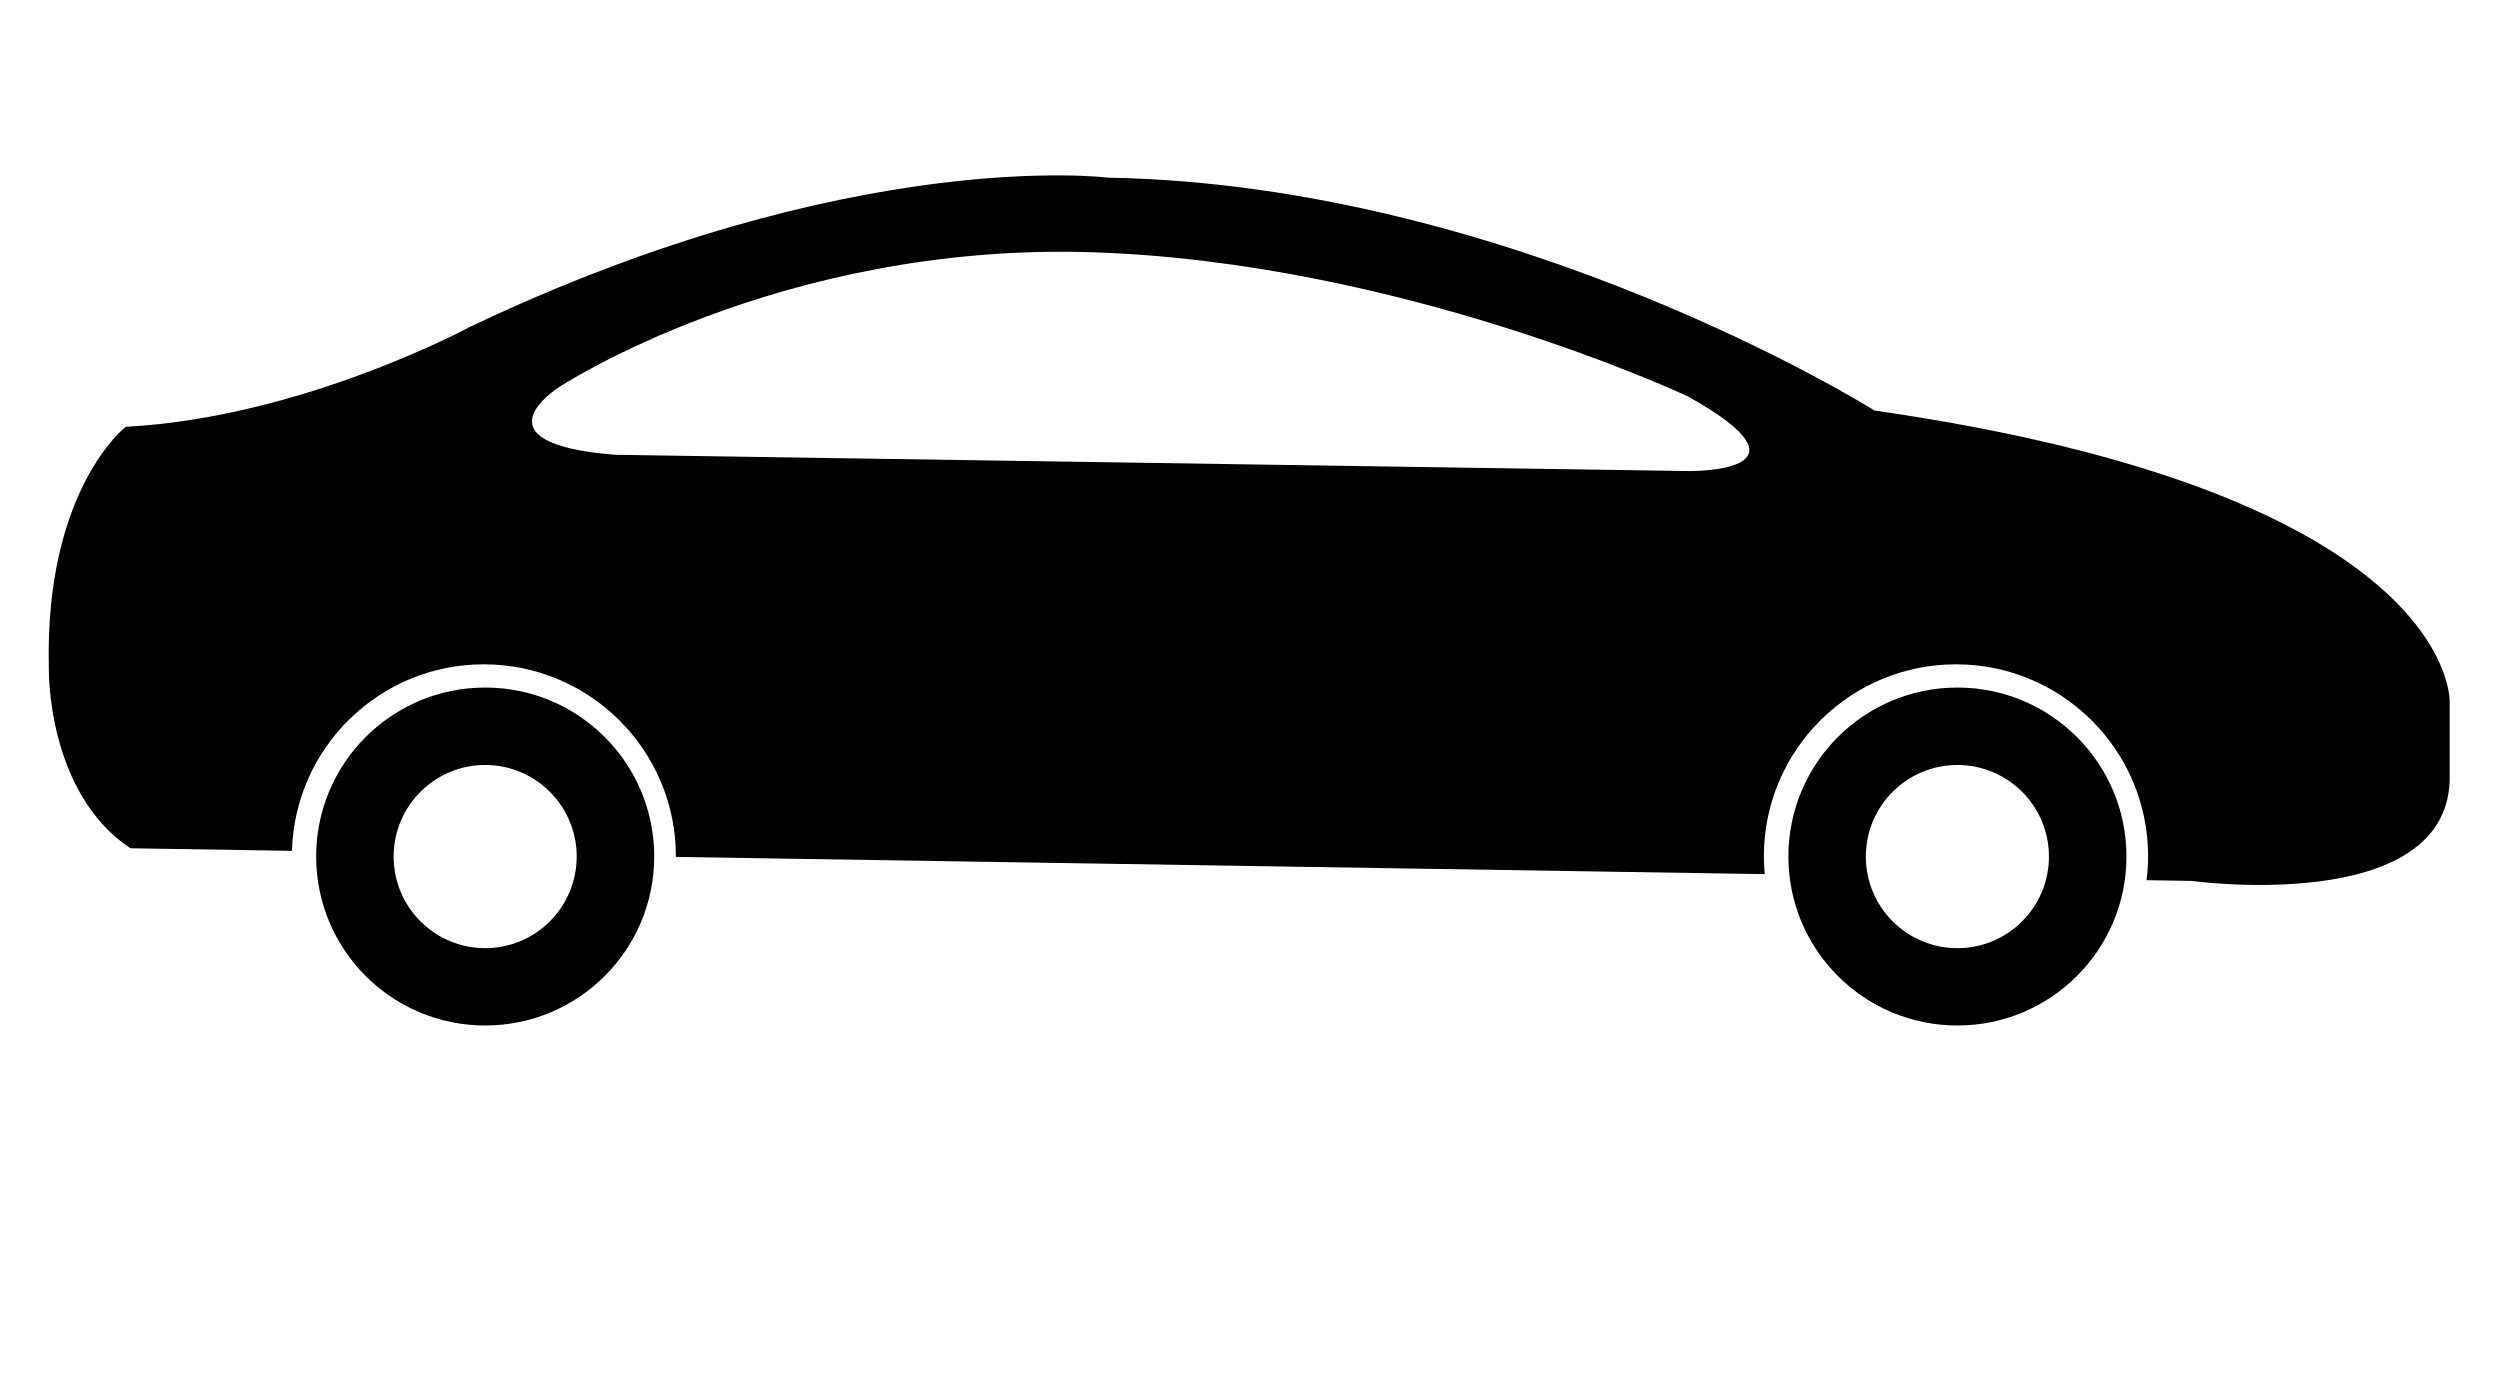
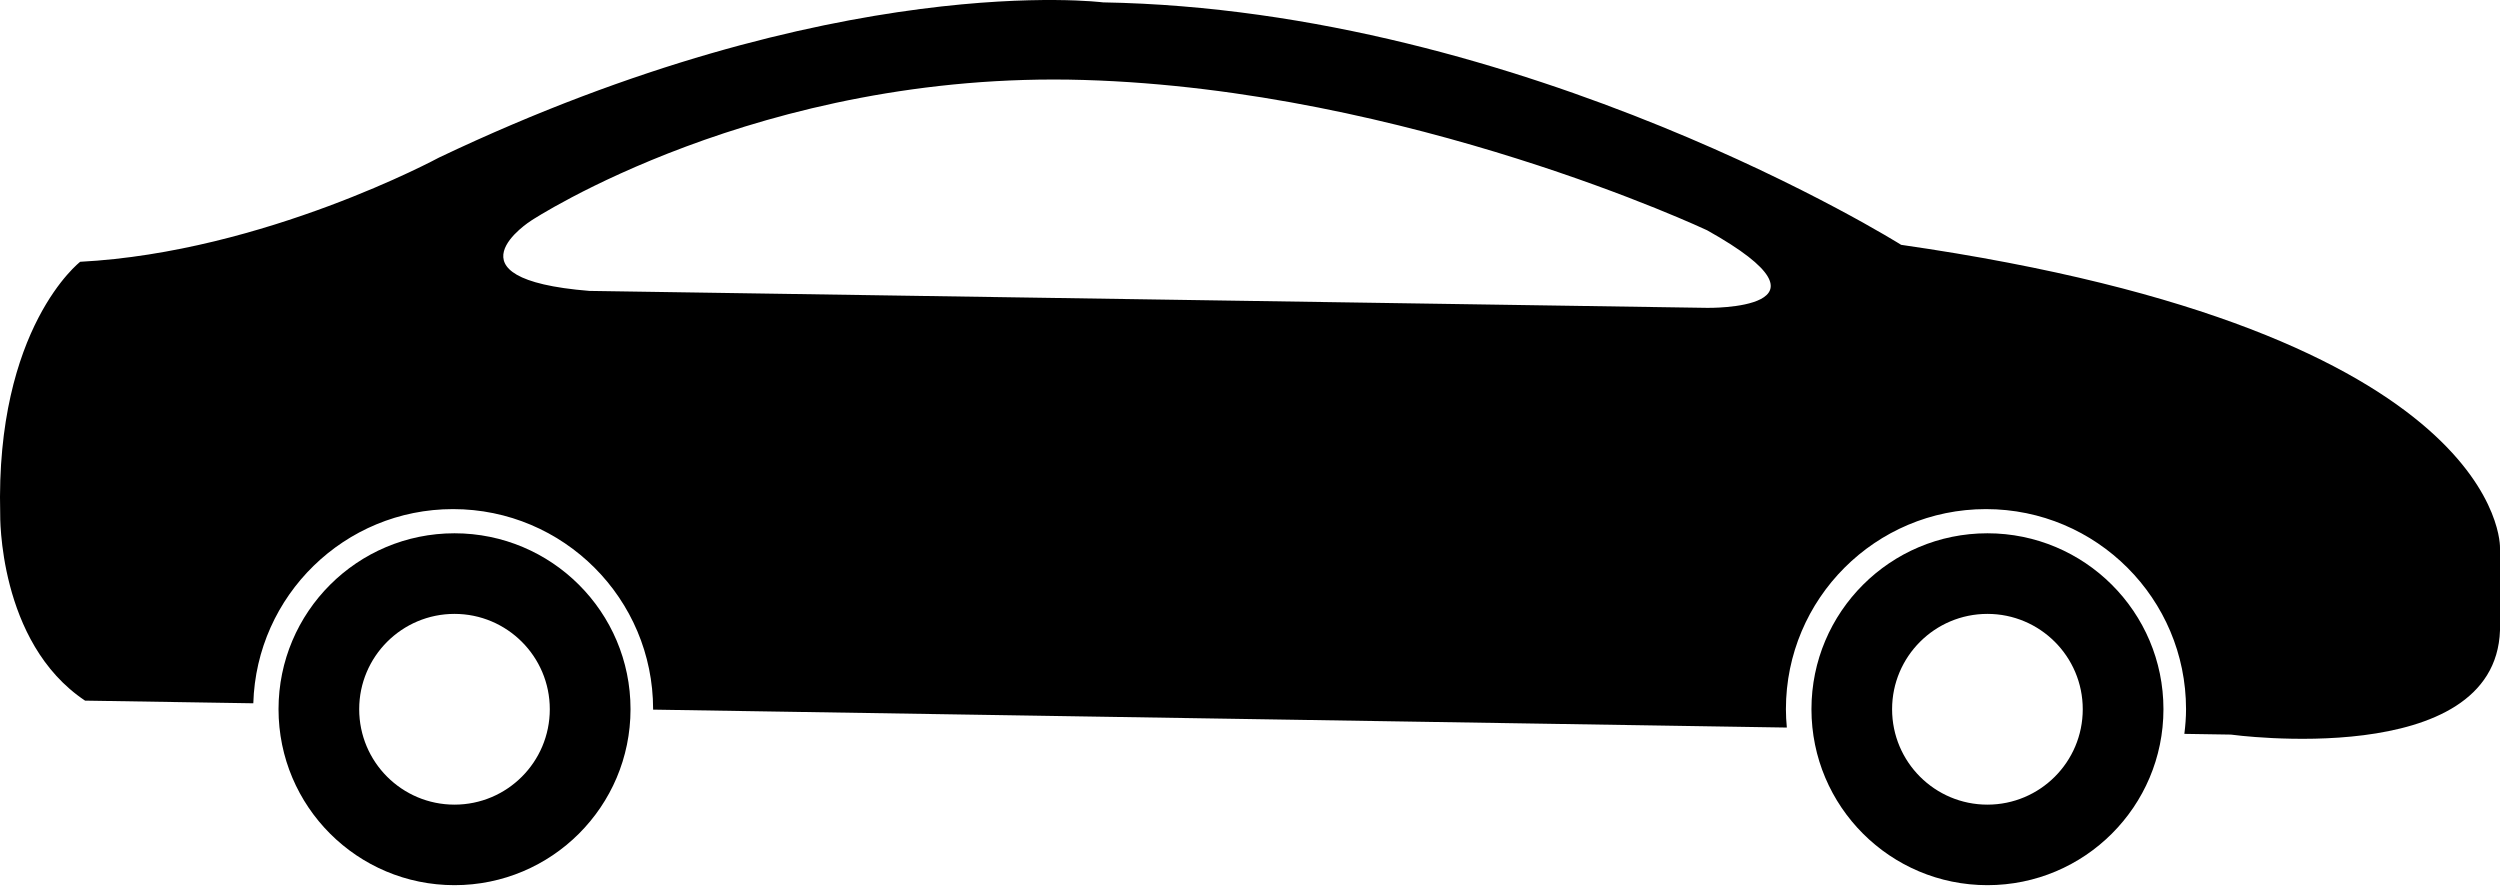
- <svg xmlns="http://www.w3.org/2000/svg" version="1.1" x="0px" y="0px" viewBox="0 0 90 50" enable-background="new 0 0 90 40" xml:space="preserve">
-   <g>
-     <path fill="#000000" d="M70.466,24.752c-3.358,0-6.084,2.72-6.084,6.081c0,3.365,2.726,6.085,6.084,6.085s6.086-2.72,6.086-6.085   C76.552,27.472,73.824,24.752,70.466,24.752z M70.466,34.134c-1.819,0-3.296-1.475-3.296-3.299c0-1.82,1.477-3.296,3.296-3.296   s3.296,1.476,3.296,3.296C73.762,32.659,72.285,34.134,70.466,34.134z" />
-     <path fill="#000000" d="M17.466,24.752c-3.358,0-6.084,2.72-6.084,6.081c0,3.365,2.726,6.085,6.084,6.085s6.086-2.72,6.086-6.085   C23.552,27.472,20.824,24.752,17.466,24.752z M17.466,34.134c-1.819,0-3.295-1.475-3.295-3.299c0-1.82,1.477-3.296,3.295-3.296   s3.295,1.476,3.295,3.296C20.761,32.659,19.285,34.134,17.466,34.134z" />
-     <path fill="#000000" d="M67.483,14.779c0,0-12.937-8.131-27.594-8.383c0,0-9.208-1.174-22.957,5.365c0,0-6.036,3.269-12.407,3.604   c0,0-2.934,2.264-2.766,8.718c0,0-0.084,4.443,2.934,6.455l5.817,0.092c0.108-3.726,3.155-6.714,6.906-6.714   c3.82,0,6.917,3.097,6.917,6.917c0,0.005-0.001,0.011-0.001,0.016l39.199,0.62c-0.02-0.21-0.032-0.421-0.032-0.636   c0-3.82,3.098-6.917,6.917-6.917c3.82,0,6.917,3.097,6.917,6.917c0,0.29-0.023,0.573-0.058,0.854l1.607,0.025   c0,0,9.138,1.258,9.306-3.604v-2.851C88.189,25.258,88.44,17.797,67.483,14.779z M60.776,16.958L22.13,16.372   c-5.197-0.419-2.012-2.431-2.012-2.431s7.88-5.197,19.113-4.862c11.234,0.335,21.544,5.197,21.544,5.197   C65.723,17.042,60.776,16.958,60.776,16.958z" />
+ <svg xmlns="http://www.w3.org/2000/svg" height="30.604" width="86.436" id="svg14" xml:space="preserve" enable-background="new 0 0 90 40" viewBox="0 0 86.436 30.604" y="0px" x="0px" version="1.1">
+   <defs id="defs18" />
+   <g transform="translate(-1.752051,-6.314049)" id="g8">
+     <path style="fill:#000000" id="path2" d="m 70.466,24.752 c -3.358,0 -6.084,2.72 -6.084,6.081 0,3.365 2.726,6.085 6.084,6.085 3.358,0 6.086,-2.72 6.086,-6.085 0,-3.361 -2.728,-6.081 -6.086,-6.081 z m 0,9.382 c -1.819,0 -3.296,-1.475 -3.296,-3.299 0,-1.82 1.477,-3.296 3.296,-3.296 1.819,0 3.296,1.476 3.296,3.296 0,1.824 -1.477,3.299 -3.296,3.299 z" />
+     <path style="fill:#000000" id="path4" d="m 17.466,24.752 c -3.358,0 -6.084,2.72 -6.084,6.081 0,3.365 2.726,6.085 6.084,6.085 3.358,0 6.086,-2.72 6.086,-6.085 0,-3.361 -2.728,-6.081 -6.086,-6.081 z m 0,9.382 c -1.819,0 -3.295,-1.475 -3.295,-3.299 0,-1.82 1.477,-3.296 3.295,-3.296 1.818,0 3.295,1.476 3.295,3.296 0,1.824 -1.476,3.299 -3.295,3.299 z" />
+     <path style="fill:#000000" id="path6" d="m 67.483,14.779 c 0,0 -12.937,-8.131 -27.594,-8.383 0,0 -9.208,-1.174 -22.957,5.365 0,0 -6.036,3.269 -12.407,3.604 0,0 -2.934,2.264 -2.766,8.718 0,0 -0.084,4.443 2.934,6.455 l 5.817,0.092 c 0.108,-3.726 3.155,-6.714 6.906,-6.714 3.82,0 6.917,3.097 6.917,6.917 0,0.005 -10e-4,0.011 -10e-4,0.016 l 39.199,0.62 c -0.02,-0.21 -0.032,-0.421 -0.032,-0.636 0,-3.82 3.098,-6.917 6.917,-6.917 3.82,0 6.917,3.097 6.917,6.917 0,0.29 -0.023,0.573 -0.058,0.854 l 1.607,0.025 c 0,0 9.138,1.258 9.306,-3.604 v -2.851 c 10e-4,10e-4 0.252,-7.46 -20.705,-10.478 z M 60.776,16.958 22.13,16.372 c -5.197,-0.419 -2.012,-2.431 -2.012,-2.431 0,0 7.88,-5.197 19.113,-4.862 11.234,0.335 21.544,5.197 21.544,5.197 4.948,2.766 0.001,2.682 0.001,2.682 z" />
  </g>
-   <text x="0" y="55" fill="#000000" font-size="5px" font-weight="bold" font-family="'Helvetica Neue', Helvetica, Arial-Unicode, Arial, Sans-serif">Created by Jonathan Li</text>
-   <text x="0" y="60" fill="#000000" font-size="5px" font-weight="bold" font-family="'Helvetica Neue', Helvetica, Arial-Unicode, Arial, Sans-serif">from the Noun Project</text>
+   <text style="font-weight:bold;font-size:5px;font-family:'Helvetica Neue', Helvetica, Arial-Unicode, Arial, Sans-serif;fill:#000000" id="text10" font-weight="bold" font-size="5px" y="55" x="4.3717019e-008">Created by Jonathan Li</text>
+   <text style="font-weight:bold;font-size:5px;font-family:'Helvetica Neue', Helvetica, Arial-Unicode, Arial, Sans-serif;fill:#000000" id="text12" font-weight="bold" font-size="5px" y="60" x="4.3717019e-008">from the Noun Project</text>
</svg>
